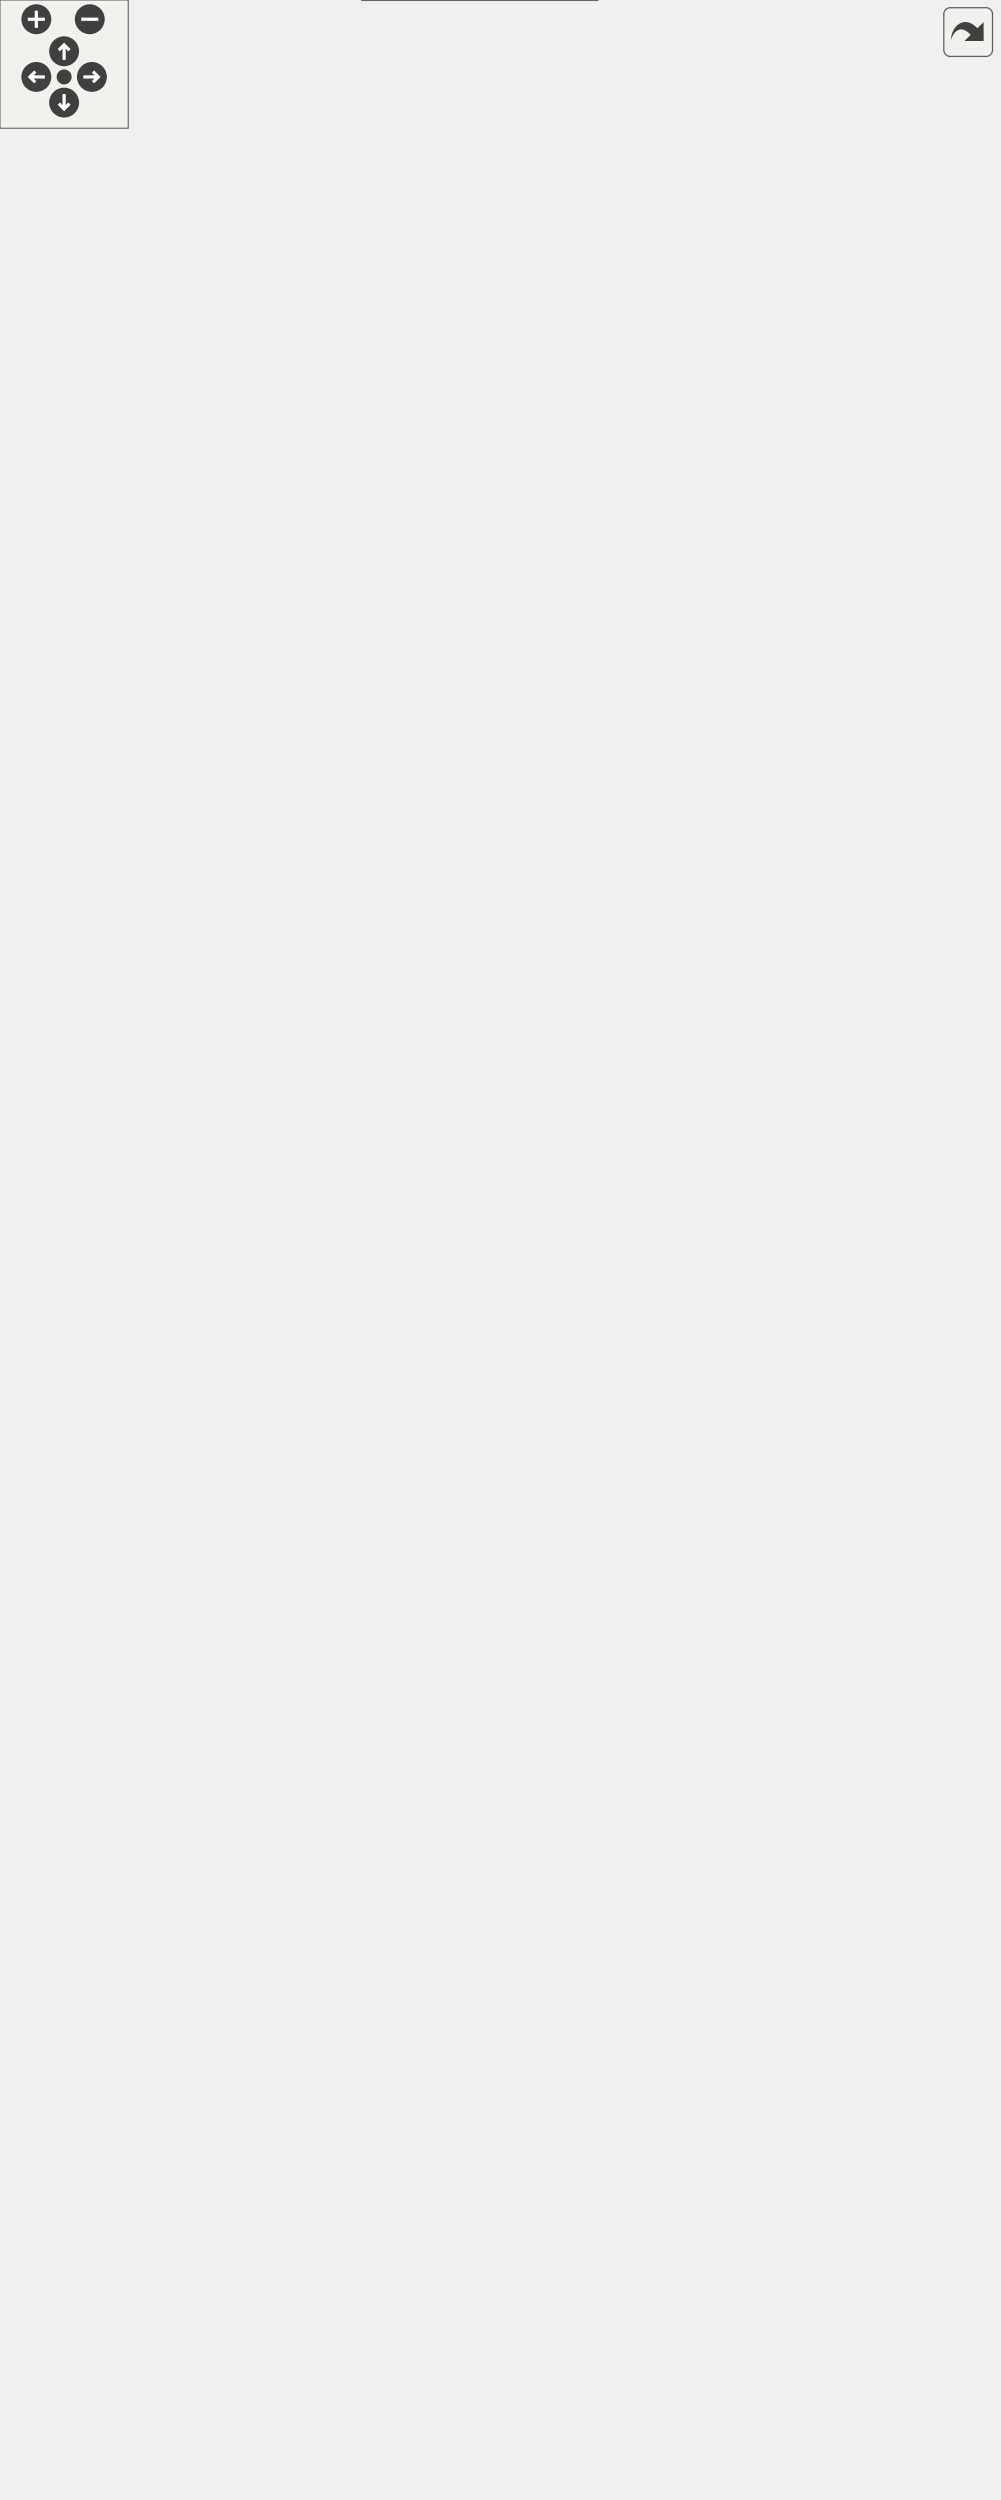
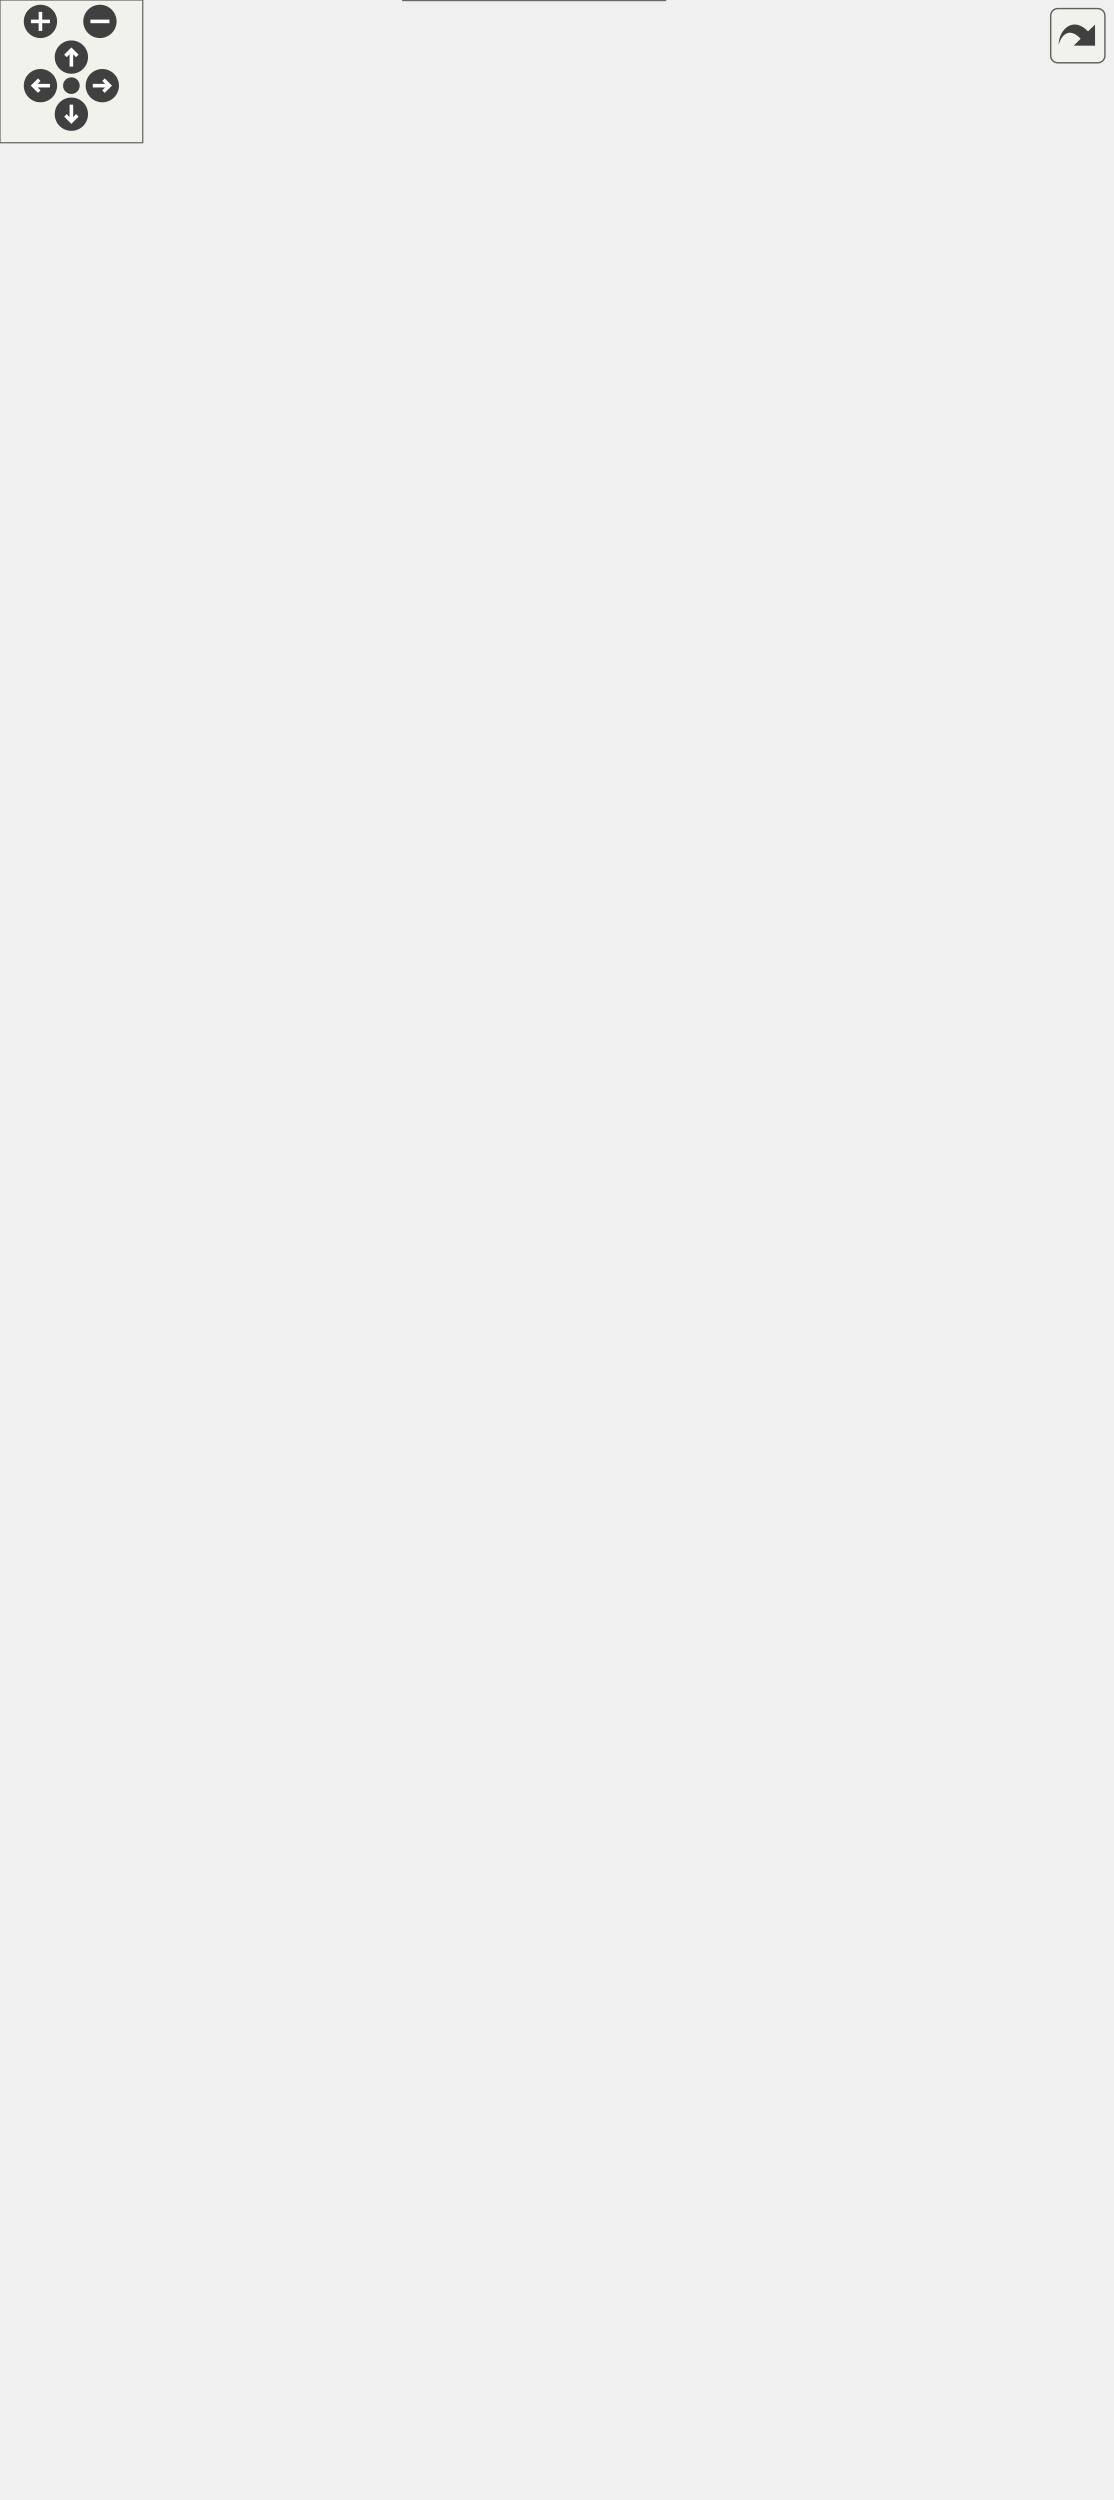
<svg xmlns="http://www.w3.org/2000/svg" xmlns:xlink="http://www.w3.org/1999/xlink" id="main" version="1.1" xml:space="preserve">
  <style type="text/css">
.edge:hover path { stroke: red; }
.edge:hover polygon { stroke: red; fill: red; }
</style>
  <defs>
    <circle id="rim" cx="0" cy="0" r="7" />
    <circle id="rim2" cx="0" cy="0" r="3.5" />
    <g id="zoomPlus">
      <use xlink:href="#rim" fill="#404040">
        <set attributeName="fill" to="#808080" begin="zoomplus.mouseover" end="zoomplus.mouseout" />
      </use>
      <path d="M-4,0h8M0,-4v8" fill="none" stroke="white" stroke-width="1.5" pointer-events="none" />
    </g>
    <g id="zoomMin">
      <use xlink:href="#rim" fill="#404040">
        <set attributeName="fill" to="#808080" begin="zoomminus.mouseover" end="zoomminus.mouseout" />
      </use>
      <path d="M-4,0h8" fill="none" stroke="white" stroke-width="1.5" pointer-events="none" />
    </g>
    <g id="dirArrow">
      <path fill="none" stroke="white" stroke-width="1.5" d="M0,-3.0v7 M-2.5,-0.5L0,-3.0L2.5,-0.5" />
    </g>
    <g id="resetDef">
      <use xlink:href="#rim2" fill="#404040">
        <set attributeName="fill" to="#808080" begin="reset.mouseover" end="reset.mouseout" />
      </use>
    </g>
  </defs>
  <svg id="graph" class="graph">
    <g id="viewport">
      <g id="node1" class="node">
        <g id="a_node1">
          <a xlink:title="This subroutine peruses the patches and depending on the type of geometry associated with a particula...">
-             <polygon fill="#999999" stroke="#666666" points="110,-563.5 0,-563.5 0,-522.5 110,-522.5 110,-563.5" />
-             <text text-anchor="start" x="8" y="-551.5" font-family="Helvetica,sans-Serif" font-size="10.00">m_initial_condition</text>
-             <text text-anchor="start" x="8" y="-540.5" font-family="Helvetica,sans-Serif" font-size="10.00">::s_generate_initial</text>
-             <text text-anchor="middle" x="55" y="-529.5" font-family="Helvetica,sans-Serif" font-size="10.00">_condition</text>
+             <polygon fill="#999999" stroke="#666666" points="110,-515.5 0,-515.5 0,-474.5 110,-474.5 110,-515.5" />
+             <text text-anchor="start" x="8" y="-503.5" font-family="Helvetica,sans-Serif" font-size="10.00">m_initial_condition</text>
+             <text text-anchor="start" x="8" y="-492.5" font-family="Helvetica,sans-Serif" font-size="10.00">::s_generate_initial</text>
+             <text text-anchor="middle" x="55" y="-481.5" font-family="Helvetica,sans-Serif" font-size="10.00">_condition</text>
          </a>
        </g>
      </g>
      <g id="node2" class="node">
        <g id="a_node2">
          <a xlink:href="namespacem__initial__condition.html#a3b4fe978231e74b699695a35fb544236" target="_top" xlink:title="This patch assigns the primitive variables as analytical functions such that the code can be verified...">
-             <polygon fill="white" stroke="#666666" points="279.5,-1109 169.5,-1109 169.5,-1079 279.5,-1079 279.5,-1109" />
-             <text text-anchor="start" x="177.5" y="-1097" font-family="Helvetica,sans-Serif" font-size="10.00">m_initial_condition</text>
-             <text text-anchor="middle" x="224.5" y="-1086" font-family="Helvetica,sans-Serif" font-size="10.00">::s_1d_analytical</text>
+             <polygon fill="white" stroke="#666666" points="279.5,-990 169.5,-990 169.5,-960 279.5,-960 279.5,-990" />
+             <text text-anchor="start" x="177.5" y="-978" font-family="Helvetica,sans-Serif" font-size="10.00">m_initial_condition</text>
+             <text text-anchor="middle" x="224.5" y="-967" font-family="Helvetica,sans-Serif" font-size="10.00">::s_1d_analytical</text>
          </a>
        </g>
      </g>
      <g id="edge1" class="edge">
-         <path fill="none" stroke="#63b8ff" d="M56.72,-563.72C60.2,-651.58 77.93,-992.36 146,-1070 149.99,-1074.55 154.81,-1078.24 160.09,-1081.25" />
-         <polygon fill="#63b8ff" stroke="#63b8ff" points="158.79,-1084.5 169.32,-1085.67 161.82,-1078.19 158.79,-1084.5" />
+         <path fill="none" stroke="#63b8ff" d="M57.32,-515.6C62.83,-595.67 86.63,-885.01 146,-951 150.04,-955.49 154.91,-959.16 160.21,-962.14" />
+         <polygon fill="#63b8ff" stroke="#63b8ff" points="158.93,-965.41 169.47,-966.54 161.94,-959.09 158.93,-965.41" />
      </g>
      <g id="node3" class="node">
        <g id="a_node3">
          <a xlink:href="namespacem__initial__condition.html#a7685befab45f10089fc46907fa4cc049" target="_top" xlink:title=" ">
-             <polygon fill="white" stroke="#666666" points="282,-1061 167,-1061 167,-1031 282,-1031 282,-1061" />
-             <text text-anchor="start" x="175" y="-1049" font-family="Helvetica,sans-Serif" font-size="10.00">m_initial_condition</text>
-             <text text-anchor="middle" x="224.5" y="-1038" font-family="Helvetica,sans-Serif" font-size="10.00">::s_1d_bubble_pulse</text>
+             <polygon fill="white" stroke="#666666" points="282,-942 167,-942 167,-912 282,-912 282,-942" />
+             <text text-anchor="start" x="175" y="-930" font-family="Helvetica,sans-Serif" font-size="10.00">m_initial_condition</text>
+             <text text-anchor="middle" x="224.5" y="-919" font-family="Helvetica,sans-Serif" font-size="10.00">::s_1d_bubble_pulse</text>
          </a>
        </g>
      </g>
      <g id="edge2" class="edge">
-         <path fill="none" stroke="#63b8ff" d="M57.11,-563.78C61.96,-646.63 83.85,-952.29 146,-1022 149.34,-1025.75 153.25,-1028.91 157.51,-1031.59" />
-         <polygon fill="#63b8ff" stroke="#63b8ff" points="156.19,-1034.85 166.67,-1036.43 159.46,-1028.66 156.19,-1034.85" />
+         <path fill="none" stroke="#63b8ff" d="M57.85,-515.71C64.91,-590.45 92.53,-844.88 146,-903 149.4,-906.69 153.35,-909.82 157.64,-912.47" />
+         <polygon fill="#63b8ff" stroke="#63b8ff" points="156.35,-915.75 166.84,-917.27 159.59,-909.55 156.35,-915.75" />
      </g>
      <g id="node4" class="node">
        <g id="a_node4">
          <a xlink:href="namespacem__initial__condition.html#a50f5727753c025d26925640a19259102" target="_top" xlink:title="This patch assigns the primitive variables as analytical functions such that the code can be verified...">
-             <polygon fill="white" stroke="#666666" points="279.5,-1013 169.5,-1013 169.5,-983 279.5,-983 279.5,-1013" />
-             <text text-anchor="start" x="177.5" y="-1001" font-family="Helvetica,sans-Serif" font-size="10.00">m_initial_condition</text>
-             <text text-anchor="middle" x="224.5" y="-990" font-family="Helvetica,sans-Serif" font-size="10.00">::s_2d_analytical</text>
+             <polygon fill="white" stroke="#666666" points="279.5,-894 169.5,-894 169.5,-864 279.5,-864 279.5,-894" />
+             <text text-anchor="start" x="177.5" y="-882" font-family="Helvetica,sans-Serif" font-size="10.00">m_initial_condition</text>
+             <text text-anchor="middle" x="224.5" y="-871" font-family="Helvetica,sans-Serif" font-size="10.00">::s_2d_analytical</text>
          </a>
        </g>
      </g>
      <g id="edge3" class="edge">
-         <path fill="none" stroke="#63b8ff" d="M57.57,-563.53C63.85,-640.69 89.67,-912.09 146,-974 150.01,-978.41 154.81,-982.01 160.02,-984.96" />
-         <polygon fill="#63b8ff" stroke="#63b8ff" points="158.61,-988.16 169.14,-989.33 161.63,-981.85 158.61,-988.16" />
+         <path fill="none" stroke="#63b8ff" d="M58.52,-515.87C67.27,-584.96 98.4,-804.69 146,-855 150.09,-859.33 154.95,-862.88 160.2,-865.79" />
+         <polygon fill="#63b8ff" stroke="#63b8ff" points="158.82,-869.01 169.36,-870.12 161.81,-862.68 158.82,-869.01" />
      </g>
      <g id="node5" class="node">
        <g id="a_node5">
          <a xlink:href="namespacem__initial__condition.html#abb87c531b4d42302dd22863b95a7cdb2" target="_top" xlink:title="This patch assigns the primitive variables as analytical functions such that the code can be verified...">
-             <polygon fill="white" stroke="#666666" points="279.5,-222 169.5,-222 169.5,-192 279.5,-192 279.5,-222" />
-             <text text-anchor="start" x="177.5" y="-210" font-family="Helvetica,sans-Serif" font-size="10.00">m_initial_condition</text>
-             <text text-anchor="middle" x="224.5" y="-199" font-family="Helvetica,sans-Serif" font-size="10.00">::s_3d_analytical</text>
+             <polygon fill="white" stroke="#666666" points="279.5,-558 169.5,-558 169.5,-528 279.5,-528 279.5,-558" />
+             <text text-anchor="start" x="177.5" y="-546" font-family="Helvetica,sans-Serif" font-size="10.00">m_initial_condition</text>
+             <text text-anchor="middle" x="224.5" y="-535" font-family="Helvetica,sans-Serif" font-size="10.00">::s_3d_analytical</text>
          </a>
        </g>
      </g>
      <g id="edge4" class="edge">
-         <path fill="none" stroke="#63b8ff" d="M55.65,-522.24C55.88,-466.89 64.29,-314.32 146,-231 150.01,-226.91 154.69,-223.52 159.74,-220.7" />
-         <polygon fill="#63b8ff" stroke="#63b8ff" points="161.63,-223.68 169.16,-216.23 158.62,-217.36 161.63,-223.68" />
+         <path fill="none" stroke="#63b8ff" d="M110.38,-510.58C126.67,-515.25 144.66,-520.41 161.41,-525.21" />
+         <polygon fill="#63b8ff" stroke="#63b8ff" points="160.52,-528.59 171.1,-527.98 162.45,-521.86 160.52,-528.59" />
      </g>
      <g id="node7" class="node">
        <g id="a_node7">
          <a xlink:href="namespacem__initial__condition.html#aea2bf07e8890b1a108f2f891609174c9" target="_top" xlink:title=" ">
-             <polygon fill="white" stroke="#666666" points="279.5,-917 169.5,-917 169.5,-887 279.5,-887 279.5,-917" />
-             <text text-anchor="start" x="177.5" y="-905" font-family="Helvetica,sans-Serif" font-size="10.00">m_initial_condition</text>
-             <text text-anchor="middle" x="224.5" y="-894" font-family="Helvetica,sans-Serif" font-size="10.00">::s_3dvarcircle</text>
+             <polygon fill="white" stroke="#666666" points="279.5,-798 169.5,-798 169.5,-768 279.5,-768 279.5,-798" />
+             <text text-anchor="start" x="177.5" y="-786" font-family="Helvetica,sans-Serif" font-size="10.00">m_initial_condition</text>
+             <text text-anchor="middle" x="224.5" y="-775" font-family="Helvetica,sans-Serif" font-size="10.00">::s_3dvarcircle</text>
          </a>
        </g>
      </g>
      <g id="edge6" class="edge">
-         <path fill="none" stroke="#63b8ff" d="M55.16,-563.56C53.96,-621.42 58.7,-787.33 146,-878 150.13,-882.29 155.01,-885.82 160.28,-888.72" />
-         <polygon fill="#63b8ff" stroke="#63b8ff" points="158.91,-891.94 169.45,-893.03 161.89,-885.61 158.91,-891.94" />
+         <path fill="none" stroke="#63b8ff" d="M56.94,-515.82C60.3,-565.25 75.69,-690.65 146,-759 150.21,-763.09 155.09,-766.48 160.33,-769.3" />
+         <polygon fill="#63b8ff" stroke="#63b8ff" points="158.87,-772.48 169.41,-773.51 161.82,-766.13 158.87,-772.48" />
      </g>
      <g id="node8" class="node">
        <g id="a_node8">
          <a xlink:href="namespacem__initial__condition.html#a75d13cb7c7c4f88e8b532cf7e7dda498" target="_top" xlink:title="The circular patch is a 2D geometry that may be used, for example, in creating a bubble or a droplet....">
-             <polygon fill="white" stroke="#666666" points="279.5,-869 169.5,-869 169.5,-839 279.5,-839 279.5,-869" />
-             <text text-anchor="start" x="177.5" y="-857" font-family="Helvetica,sans-Serif" font-size="10.00">m_initial_condition</text>
-             <text text-anchor="middle" x="224.5" y="-846" font-family="Helvetica,sans-Serif" font-size="10.00">::s_circle</text>
+             <polygon fill="white" stroke="#666666" points="279.5,-750 169.5,-750 169.5,-720 279.5,-720 279.5,-750" />
+             <text text-anchor="start" x="177.5" y="-738" font-family="Helvetica,sans-Serif" font-size="10.00">m_initial_condition</text>
+             <text text-anchor="middle" x="224.5" y="-727" font-family="Helvetica,sans-Serif" font-size="10.00">::s_circle</text>
          </a>
        </g>
      </g>
      <g id="edge7" class="edge">
-         <path fill="none" stroke="#63b8ff" d="M56.26,-563.64C58.07,-615.86 70.17,-754.44 146,-830 150.15,-834.14 155.01,-837.57 160.22,-840.41" />
-         <polygon fill="#63b8ff" stroke="#63b8ff" points="158.74,-843.58 169.28,-844.65 161.71,-837.24 158.74,-843.58" />
+         <path fill="none" stroke="#63b8ff" d="M58.7,-515.55C65.42,-558.27 86.8,-657.14 146,-711 150.17,-714.79 154.92,-717.98 159.99,-720.67" />
+         <polygon fill="#63b8ff" stroke="#63b8ff" points="158.81,-723.99 169.36,-724.99 161.74,-717.63 158.81,-723.99" />
      </g>
      <g id="node9" class="node">
        <g id="a_node9">
-           <a xlink:href="namespacem__variables__conversion.html#a589fffc2fe084855ea9e86935f1916b1" target="_top" xlink:title="Converts the conservative variables to the primitive ones.">
-             <polygon fill="white" stroke="#666666" points="293.5,-820.5 155.5,-820.5 155.5,-779.5 293.5,-779.5 293.5,-820.5" />
-             <text text-anchor="start" x="163.5" y="-808.5" font-family="Helvetica,sans-Serif" font-size="10.00">m_variables_conversion</text>
-             <text text-anchor="start" x="163.5" y="-797.5" font-family="Helvetica,sans-Serif" font-size="10.00">::s_convert_conservative</text>
-             <text text-anchor="middle" x="224.5" y="-786.5" font-family="Helvetica,sans-Serif" font-size="10.00">_to_primitive_variables</text>
+           <a xlink:href="namespacem__initial__condition.html#a2297a9b98d2478b3594083197bd9b8b5" target="_top" xlink:title="The cuboidal patch is a 3D geometry that may be used, for example, in creating a solid boundary,...">
+             <polygon fill="white" stroke="#666666" points="279.5,-270 169.5,-270 169.5,-240 279.5,-240 279.5,-270" />
+             <text text-anchor="start" x="177.5" y="-258" font-family="Helvetica,sans-Serif" font-size="10.00">m_initial_condition</text>
+             <text text-anchor="middle" x="224.5" y="-247" font-family="Helvetica,sans-Serif" font-size="10.00">::s_cuboid</text>
          </a>
        </g>
      </g>
      <g id="edge8" class="edge">
-         <path fill="none" stroke="#63b8ff" d="M58.51,-563.71C64.92,-607.85 85.89,-711.95 146,-771 146.79,-771.78 147.61,-772.54 148.45,-773.28" />
-         <polygon fill="#63b8ff" stroke="#63b8ff" points="146.42,-776.13 156.5,-779.4 150.66,-770.56 146.42,-776.13" />
+         <path fill="none" stroke="#63b8ff" d="M58.7,-474.45C65.42,-431.73 86.8,-332.86 146,-279 150.17,-275.21 154.92,-272.02 159.99,-269.33" />
+         <polygon fill="#63b8ff" stroke="#63b8ff" points="161.74,-272.37 169.36,-265.01 158.81,-266.01 161.74,-272.37" />
      </g>
      <g id="node10" class="node">
        <g id="a_node10">
-           <a xlink:href="namespacem__variables__conversion.html#a63d50d6771031b79117f2aba60e0cca3" target="_top" xlink:title="Converts the primitive variables to the conservative ones. Used when initializing patches.">
-             <polygon fill="white" stroke="#666666" points="299.5,-761.5 149.5,-761.5 149.5,-720.5 299.5,-720.5 299.5,-761.5" />
-             <text text-anchor="start" x="157.5" y="-749.5" font-family="Helvetica,sans-Serif" font-size="10.00">m_variables_conversion</text>
-             <text text-anchor="start" x="157.5" y="-738.5" font-family="Helvetica,sans-Serif" font-size="10.00">::s_convert_primitive</text>
-             <text text-anchor="middle" x="224.5" y="-727.5" font-family="Helvetica,sans-Serif" font-size="10.00">_to_conservative_variables</text>
-           </a>
-         </g>
-       </g>
-       <g id="edge9" class="edge">
-         <path fill="none" stroke="#63b8ff" d="M61.81,-563.54C72.71,-598.5 99.4,-669.79 146,-711 147.5,-712.33 149.06,-713.6 150.68,-714.81" />
-         <polygon fill="#63b8ff" stroke="#63b8ff" points="148.9,-717.83 159.17,-720.46 152.78,-712.01 148.9,-717.83" />
+           <a xlink:href="namespacem__initial__condition.html#af834c631376de6906fb6b002df70ce49" target="_top" xlink:title="The cylindrical patch is a 3D geometry that may be used, for example, in setting up a cylindrical sol...">
+             <polygon fill="white" stroke="#666666" points="279.5,-222 169.5,-222 169.5,-192 279.5,-192 279.5,-222" />
+             <text text-anchor="start" x="177.5" y="-210" font-family="Helvetica,sans-Serif" font-size="10.00">m_initial_condition</text>
+             <text text-anchor="middle" x="224.5" y="-199" font-family="Helvetica,sans-Serif" font-size="10.00">::s_cylinder</text>
+           </a>
+         </g>
+       </g>
+       <g id="edge10" class="edge">
+         <path fill="none" stroke="#63b8ff" d="M56.94,-474.18C60.3,-424.75 75.69,-299.35 146,-231 150.21,-226.91 155.09,-223.52 160.33,-220.7" />
+         <polygon fill="#63b8ff" stroke="#63b8ff" points="161.82,-223.87 169.41,-216.49 158.87,-217.52 161.82,-223.87" />
      </g>
      <g id="node11" class="node">
        <g id="a_node11">
-           <a xlink:href="namespacem__initial__condition.html#a2297a9b98d2478b3594083197bd9b8b5" target="_top" xlink:title="The cuboidal patch is a 3D geometry that may be used, for example, in creating a solid boundary,...">
-             <polygon fill="white" stroke="#666666" points="279.5,-965 169.5,-965 169.5,-935 279.5,-935 279.5,-965" />
-             <text text-anchor="start" x="177.5" y="-953" font-family="Helvetica,sans-Serif" font-size="10.00">m_initial_condition</text>
-             <text text-anchor="middle" x="224.5" y="-942" font-family="Helvetica,sans-Serif" font-size="10.00">::s_cuboid</text>
-           </a>
-         </g>
-       </g>
-       <g id="edge10" class="edge">
-         <path fill="none" stroke="#63b8ff" d="M58.16,-563.68C66.07,-635.39 95.57,-871.93 146,-926 150.06,-930.35 154.9,-933.93 160.14,-936.85" />
-         <polygon fill="#63b8ff" stroke="#63b8ff" points="158.74,-940.07 169.28,-941.2 161.75,-933.74 158.74,-940.07" />
-       </g>
-       <g id="node12" class="node">
-         <g id="a_node12">
-           <a xlink:href="namespacem__initial__condition.html#af834c631376de6906fb6b002df70ce49" target="_top" xlink:title="The cylindrical patch is a 3D geometry that may be used, for example, in setting up a cylindrical sol...">
-             <polygon fill="white" stroke="#666666" points="279.5,-702 169.5,-702 169.5,-672 279.5,-672 279.5,-702" />
-             <text text-anchor="start" x="177.5" y="-690" font-family="Helvetica,sans-Serif" font-size="10.00">m_initial_condition</text>
-             <text text-anchor="middle" x="224.5" y="-679" font-family="Helvetica,sans-Serif" font-size="10.00">::s_cylinder</text>
-           </a>
-         </g>
-       </g>
-       <g id="edge12" class="edge">
-         <path fill="none" stroke="#63b8ff" d="M66.14,-563.55C80.37,-590.31 108.75,-636.75 146,-663 150.28,-666.02 154.95,-668.66 159.81,-670.98" />
-         <polygon fill="#63b8ff" stroke="#63b8ff" points="158.76,-674.34 169.33,-675.05 161.51,-667.9 158.76,-674.34" />
-       </g>
-       <g id="node13" class="node">
-         <g id="a_node13">
          <a xlink:href="namespacem__initial__condition.html#a5e999ad19f23f5f2b059b80e49c0a086" target="_top" xlink:title="The elliptical patch is a 2D geometry. The geometry of the patch is well-defined when its centroid an...">
            <polygon fill="white" stroke="#666666" points="279.5,-606 169.5,-606 169.5,-576 279.5,-576 279.5,-606" />
            <text text-anchor="start" x="177.5" y="-594" font-family="Helvetica,sans-Serif" font-size="10.00">m_initial_condition</text>
            <text text-anchor="middle" x="224.5" y="-583" font-family="Helvetica,sans-Serif" font-size="10.00">::s_ellipse</text>
          </a>
        </g>
      </g>
-       <g id="edge14" class="edge">
-         <path fill="none" stroke="#63b8ff" d="M110.38,-558.58C126.67,-563.25 144.66,-568.41 161.41,-573.21" />
-         <polygon fill="#63b8ff" stroke="#63b8ff" points="160.52,-576.59 171.1,-575.98 162.45,-569.86 160.52,-576.59" />
-       </g>
-       <g id="node14" class="node">
-         <g id="a_node14">
+       <g id="edge12" class="edge">
+         <path fill="none" stroke="#63b8ff" d="M76.92,-515.55C94.19,-531.53 120.01,-553.22 146,-567 150.47,-569.37 155.22,-571.55 160.07,-573.55" />
+         <polygon fill="#63b8ff" stroke="#63b8ff" points="158.91,-576.85 169.5,-577.15 161.41,-570.31 158.91,-576.85" />
+       </g>
+       <g id="node12" class="node">
+         <g id="a_node12">
          <a xlink:href="namespacem__initial__condition.html#a524f37de8423b7943c22c5d105eda922" target="_top" xlink:title="The ellipsoidal patch is a 3D geometry. The geometry of the patch is well-defined when its centroid a...">
-             <polygon fill="white" stroke="#666666" points="279.5,-654 169.5,-654 169.5,-624 279.5,-624 279.5,-654" />
-             <text text-anchor="start" x="177.5" y="-642" font-family="Helvetica,sans-Serif" font-size="10.00">m_initial_condition</text>
-             <text text-anchor="middle" x="224.5" y="-631" font-family="Helvetica,sans-Serif" font-size="10.00">::s_ellipsoid</text>
-           </a>
-         </g>
-       </g>
-       <g id="edge15" class="edge">
-         <path fill="none" stroke="#63b8ff" d="M76.92,-563.55C94.19,-579.53 120.01,-601.22 146,-615 150.47,-617.37 155.22,-619.55 160.07,-621.55" />
-         <polygon fill="#63b8ff" stroke="#63b8ff" points="158.91,-624.85 169.5,-625.15 161.41,-618.31 158.91,-624.85" />
-       </g>
-       <g id="node15" class="node">
-         <g id="a_node15">
+             <polygon fill="white" stroke="#666666" points="279.5,-846 169.5,-846 169.5,-816 279.5,-816 279.5,-846" />
+             <text text-anchor="start" x="177.5" y="-834" font-family="Helvetica,sans-Serif" font-size="10.00">m_initial_condition</text>
+             <text text-anchor="middle" x="224.5" y="-823" font-family="Helvetica,sans-Serif" font-size="10.00">::s_ellipsoid</text>
+           </a>
+         </g>
+       </g>
+       <g id="edge13" class="edge">
+         <path fill="none" stroke="#63b8ff" d="M55.65,-515.76C55.88,-571.11 64.29,-723.68 146,-807 150.01,-811.09 154.69,-814.48 159.74,-817.3" />
+         <polygon fill="#63b8ff" stroke="#63b8ff" points="158.62,-820.64 169.16,-821.77 161.63,-814.32 158.62,-820.64" />
+       </g>
+       <g id="node13" class="node">
+         <g id="a_node13">
          <a xlink:href="namespacem__initial__condition.html#ab329077796ad7579df0a96543263150d" target="_top" xlink:title="The isentropic vortex is a 2D geometry that may be used, for example, to generate an isentropic flow ...">
            <polygon fill="white" stroke="#666666" points="283.5,-510 165.5,-510 165.5,-480 283.5,-480 283.5,-510" />
            <text text-anchor="start" x="173.5" y="-498" font-family="Helvetica,sans-Serif" font-size="10.00">m_initial_condition</text>
            <text text-anchor="middle" x="224.5" y="-487" font-family="Helvetica,sans-Serif" font-size="10.00">::s_isentropic_vortex</text>
          </a>
        </g>
      </g>
-       <g id="edge17" class="edge">
-         <path fill="none" stroke="#63b8ff" d="M110.38,-527.42C126.67,-522.75 144.66,-517.59 161.41,-512.79" />
-         <polygon fill="#63b8ff" stroke="#63b8ff" points="162.45,-516.14 171.1,-510.02 160.52,-509.41 162.45,-516.14" />
-       </g>
-       <g id="node16" class="node">
-         <g id="a_node16">
+       <g id="edge15" class="edge">
+         <path fill="none" stroke="#63b8ff" d="M110.38,-495C124.66,-495 140.25,-495 155.16,-495" />
+         <polygon fill="#63b8ff" stroke="#63b8ff" points="155.35,-498.5 165.35,-495 155.35,-491.5 155.35,-498.5" />
+       </g>
+       <g id="node14" class="node">
+         <g id="a_node14">
          <a xlink:href="namespacem__initial__condition.html#a3be32c8ee8a7dffae734d063200471e8" target="_top" xlink:title="The line segment patch is a 1D geometry that may be used, for example, in creating a Riemann problem....">
            <polygon fill="white" stroke="#666666" points="279.5,-462 169.5,-462 169.5,-432 279.5,-432 279.5,-462" />
            <text text-anchor="start" x="177.5" y="-450" font-family="Helvetica,sans-Serif" font-size="10.00">m_initial_condition</text>
            <text text-anchor="middle" x="224.5" y="-439" font-family="Helvetica,sans-Serif" font-size="10.00">::s_line_segment</text>
          </a>
        </g>
      </g>
-       <g id="edge18" class="edge">
-         <path fill="none" stroke="#63b8ff" d="M76.92,-522.45C94.19,-506.47 120.01,-484.78 146,-471 150.47,-468.63 155.22,-466.45 160.07,-464.45" />
-         <polygon fill="#63b8ff" stroke="#63b8ff" points="161.41,-467.69 169.5,-460.85 158.91,-461.15 161.41,-467.69" />
-       </g>
-       <g id="node17" class="node">
-         <g id="a_node17">
+       <g id="edge16" class="edge">
+         <path fill="none" stroke="#63b8ff" d="M110.38,-479.42C126.67,-474.75 144.66,-469.59 161.41,-464.79" />
+         <polygon fill="#63b8ff" stroke="#63b8ff" points="162.45,-468.14 171.1,-462.02 160.52,-461.41 162.45,-468.14" />
+       </g>
+       <g id="node15" class="node">
+         <g id="a_node15">
          <a xlink:href="namespacem__initial__condition.html#afef3f507e182798fcfd7aecc52878fc9" target="_top" xlink:title=" ">
            <polygon fill="white" stroke="#666666" points="279.5,-414 169.5,-414 169.5,-384 279.5,-384 279.5,-414" />
            <text text-anchor="start" x="177.5" y="-402" font-family="Helvetica,sans-Serif" font-size="10.00">m_initial_condition</text>
            <text text-anchor="middle" x="224.5" y="-391" font-family="Helvetica,sans-Serif" font-size="10.00">::s_perturb_sphere</text>
          </a>
        </g>
      </g>
-       <g id="edge19" class="edge">
-         <path fill="none" stroke="#63b8ff" d="M66.14,-522.45C80.37,-495.69 108.75,-449.25 146,-423 150.28,-419.98 154.95,-417.34 159.81,-415.02" />
-         <polygon fill="#63b8ff" stroke="#63b8ff" points="161.51,-418.1 169.33,-410.95 158.76,-411.66 161.51,-418.1" />
-       </g>
-       <g id="node18" class="node">
-         <g id="a_node18">
+       <g id="edge17" class="edge">
+         <path fill="none" stroke="#63b8ff" d="M76.92,-474.45C94.19,-458.47 120.01,-436.78 146,-423 150.47,-420.63 155.22,-418.45 160.07,-416.45" />
+         <polygon fill="#63b8ff" stroke="#63b8ff" points="161.41,-419.69 169.5,-412.85 158.91,-413.15 161.41,-419.69" />
+       </g>
+       <g id="node16" class="node">
+         <g id="a_node16">
          <a xlink:href="namespacem__initial__condition.html#ab66e3b04024a8ae7327857b1b265bc27" target="_top" xlink:title=" ">
            <polygon fill="white" stroke="#666666" points="303,-366 146,-366 146,-336 303,-336 303,-366" />
            <text text-anchor="start" x="154" y="-354" font-family="Helvetica,sans-Serif" font-size="10.00">m_initial_condition</text>
            <text text-anchor="middle" x="224.5" y="-343" font-family="Helvetica,sans-Serif" font-size="10.00">::s_perturb_surrounding_flow</text>
          </a>
        </g>
      </g>
-       <g id="edge20" class="edge">
-         <path fill="none" stroke="#63b8ff" d="M61.44,-522.4C71.83,-487.01 97.88,-414.68 146,-375 147.55,-373.72 149.16,-372.51 150.84,-371.37" />
-         <polygon fill="#63b8ff" stroke="#63b8ff" points="152.79,-374.28 159.6,-366.16 149.21,-368.26 152.79,-374.28" />
-       </g>
-       <g id="node19" class="node">
-         <g id="a_node19">
+       <g id="edge18" class="edge">
+         <path fill="none" stroke="#63b8ff" d="M66.14,-474.45C80.37,-447.69 108.75,-401.25 146,-375 148.12,-373.51 150.33,-372.11 152.61,-370.79" />
+         <polygon fill="#63b8ff" stroke="#63b8ff" points="154.41,-373.81 161.71,-366.13 151.22,-367.58 154.41,-373.81" />
+       </g>
+       <g id="node17" class="node">
+         <g id="a_node17">
          <a xlink:href="namespacem__initial__condition.html#a9c54a1e384e94493914688f9a2a2cf14" target="_top" xlink:title="The rectangular patch is a 2D geometry that may be used, for example, in creating a solid boundary,...">
            <polygon fill="white" stroke="#666666" points="279.5,-318 169.5,-318 169.5,-288 279.5,-288 279.5,-318" />
            <text text-anchor="start" x="177.5" y="-306" font-family="Helvetica,sans-Serif" font-size="10.00">m_initial_condition</text>
            <text text-anchor="middle" x="224.5" y="-295" font-family="Helvetica,sans-Serif" font-size="10.00">::s_rectangle</text>
          </a>
        </g>
      </g>
-       <g id="edge21" class="edge">
-         <path fill="none" stroke="#63b8ff" d="M58.7,-522.45C65.42,-479.73 86.8,-380.86 146,-327 150.17,-323.21 154.92,-320.02 159.99,-317.33" />
-         <polygon fill="#63b8ff" stroke="#63b8ff" points="161.74,-320.37 169.36,-313.01 158.81,-314.01 161.74,-320.37" />
-       </g>
-       <g id="node20" class="node">
-         <g id="a_node20">
+       <g id="edge19" class="edge">
+         <path fill="none" stroke="#63b8ff" d="M61.44,-474.4C71.83,-439.01 97.88,-366.68 146,-327 150.28,-323.47 155.07,-320.46 160.13,-317.89" />
+         <polygon fill="#63b8ff" stroke="#63b8ff" points="161.74,-321 169.44,-313.73 158.89,-314.61 161.74,-321" />
+       </g>
+       <g id="node18" class="node">
+         <g id="a_node18">
          <a xlink:href="namespacem__initial__condition.html#a9037159f591341d05fa5fb23fe82bc2c" target="_top" xlink:title="The spherical patch is a 3D geometry that may be used, for example, in creating a bubble or a droplet...">
-             <polygon fill="white" stroke="#666666" points="279.5,-558 169.5,-558 169.5,-528 279.5,-528 279.5,-558" />
-             <text text-anchor="start" x="177.5" y="-546" font-family="Helvetica,sans-Serif" font-size="10.00">m_initial_condition</text>
-             <text text-anchor="middle" x="224.5" y="-535" font-family="Helvetica,sans-Serif" font-size="10.00">::s_sphere</text>
-           </a>
-         </g>
-       </g>
-       <g id="edge22" class="edge">
-         <path fill="none" stroke="#63b8ff" d="M110.38,-543C125.9,-543 142.95,-543 159.01,-543" />
-         <polygon fill="#63b8ff" stroke="#63b8ff" points="159.39,-546.5 169.39,-543 159.39,-539.5 159.39,-546.5" />
-       </g>
-       <g id="node21" class="node">
-         <g id="a_node21">
+             <polygon fill="white" stroke="#666666" points="279.5,-702 169.5,-702 169.5,-672 279.5,-672 279.5,-702" />
+             <text text-anchor="start" x="177.5" y="-690" font-family="Helvetica,sans-Serif" font-size="10.00">m_initial_condition</text>
+             <text text-anchor="middle" x="224.5" y="-679" font-family="Helvetica,sans-Serif" font-size="10.00">::s_sphere</text>
+           </a>
+         </g>
+       </g>
+       <g id="edge20" class="edge">
+         <path fill="none" stroke="#63b8ff" d="M61.44,-515.6C71.83,-550.99 97.88,-623.32 146,-663 150.28,-666.53 155.07,-669.54 160.13,-672.11" />
+         <polygon fill="#63b8ff" stroke="#63b8ff" points="158.89,-675.39 169.44,-676.27 161.74,-669 158.89,-675.39" />
+       </g>
+       <g id="node19" class="node">
+         <g id="a_node19">
          <a xlink:href="namespacem__initial__condition.html#af17f90ba4a3878feb6e38bc8d66cb950" target="_top" xlink:title="This patch generates the shape of the spherical harmonics as a perturbation to a perfect sphere.">
            <polygon fill="white" stroke="#666666" points="288.5,-174 160.5,-174 160.5,-144 288.5,-144 288.5,-174" />
            <text text-anchor="start" x="168.5" y="-162" font-family="Helvetica,sans-Serif" font-size="10.00">m_initial_condition</text>
            <text text-anchor="middle" x="224.5" y="-151" font-family="Helvetica,sans-Serif" font-size="10.00">::s_spherical_harmonic</text>
          </a>
        </g>
      </g>
-       <g id="edge24" class="edge">
-         <path fill="none" stroke="#63b8ff" d="M58.52,-522.13C67.27,-453.04 98.4,-233.31 146,-183 147.82,-181.08 149.79,-179.3 151.88,-177.67" />
-         <polygon fill="#63b8ff" stroke="#63b8ff" points="154.02,-180.46 160.47,-172.06 150.19,-174.6 154.02,-180.46" />
-       </g>
-       <g id="node23" class="node">
-         <g id="a_node23">
+       <g id="edge22" class="edge">
+         <path fill="none" stroke="#63b8ff" d="M55.65,-474.24C55.88,-418.89 64.29,-266.32 146,-183 147.81,-181.15 149.76,-179.45 151.82,-177.87" />
+         <polygon fill="#63b8ff" stroke="#63b8ff" points="153.76,-180.79 160.26,-172.42 149.96,-174.91 153.76,-180.79" />
+       </g>
+       <g id="node21" class="node">
+         <g id="a_node21">
          <a xlink:href="namespacem__initial__condition.html#ac4540baa01372eb3df51b268769fa6fc" target="_top" xlink:title="The spiral patch is a 2D geometry that may be used, The geometry of the patch is well-defined when it...">
            <polygon fill="white" stroke="#666666" points="279.5,-78 169.5,-78 169.5,-48 279.5,-48 279.5,-78" />
            <text text-anchor="start" x="177.5" y="-66" font-family="Helvetica,sans-Serif" font-size="10.00">m_initial_condition</text>
            <text text-anchor="middle" x="224.5" y="-55" font-family="Helvetica,sans-Serif" font-size="10.00">::s_spiral</text>
          </a>
        </g>
      </g>
-       <g id="edge27" class="edge">
-         <path fill="none" stroke="#63b8ff" d="M57.32,-522.4C62.83,-442.33 86.63,-152.99 146,-87 150.04,-82.51 154.91,-78.84 160.21,-75.86" />
-         <polygon fill="#63b8ff" stroke="#63b8ff" points="161.94,-78.91 169.47,-71.46 158.93,-72.59 161.94,-78.91" />
-       </g>
-       <g id="node25" class="node">
-         <g id="a_node25">
+       <g id="edge25" class="edge">
+         <path fill="none" stroke="#63b8ff" d="M57.85,-474.29C64.91,-399.55 92.53,-145.12 146,-87 150.03,-82.62 154.85,-79.03 160.07,-76.09" />
+         <polygon fill="#63b8ff" stroke="#63b8ff" points="161.68,-79.2 169.2,-71.73 158.67,-72.88 161.68,-79.2" />
+       </g>
+       <g id="node23" class="node">
+         <g id="a_node23">
          <a xlink:href="namespacem__initial__condition.html#ab056c04c30f55423904517abe61ebd99" target="_top" xlink:title="The swept line patch is a 2D geometry that may be used, for example, in creating a solid boundary,...">
            <polygon fill="white" stroke="#666666" points="279.5,-126 169.5,-126 169.5,-96 279.5,-96 279.5,-126" />
            <text text-anchor="start" x="177.5" y="-114" font-family="Helvetica,sans-Serif" font-size="10.00">m_initial_condition</text>
            <text text-anchor="middle" x="224.5" y="-103" font-family="Helvetica,sans-Serif" font-size="10.00">::s_sweep_line</text>
          </a>
        </g>
      </g>
-       <g id="edge30" class="edge">
-         <path fill="none" stroke="#63b8ff" d="M57.85,-522.29C64.91,-447.55 92.53,-193.12 146,-135 150.03,-130.62 154.85,-127.03 160.07,-124.09" />
-         <polygon fill="#63b8ff" stroke="#63b8ff" points="161.68,-127.2 169.2,-119.73 158.67,-120.88 161.68,-127.2" />
-       </g>
-       <g id="node26" class="node">
-         <g id="a_node26">
+       <g id="edge28" class="edge">
+         <path fill="none" stroke="#63b8ff" d="M58.52,-474.13C67.27,-405.04 98.4,-185.31 146,-135 150.09,-130.67 154.95,-127.12 160.2,-124.21" />
+         <polygon fill="#63b8ff" stroke="#63b8ff" points="161.81,-127.32 169.36,-119.88 158.82,-120.99 161.81,-127.32" />
+       </g>
+       <g id="node24" class="node">
+         <g id="a_node24">
          <a xlink:href="namespacem__initial__condition.html#a51f30d0a86584bdc757c22ebf7993e88" target="_top" xlink:title="The swept plane patch is a 3D geometry that may be used, for example, in creating a solid boundary,...">
-             <polygon fill="white" stroke="#666666" points="279.5,-270 169.5,-270 169.5,-240 279.5,-240 279.5,-270" />
-             <text text-anchor="start" x="177.5" y="-258" font-family="Helvetica,sans-Serif" font-size="10.00">m_initial_condition</text>
-             <text text-anchor="middle" x="224.5" y="-247" font-family="Helvetica,sans-Serif" font-size="10.00">::s_sweep_plane</text>
-           </a>
-         </g>
-       </g>
-       <g id="edge31" class="edge">
-         <path fill="none" stroke="#63b8ff" d="M56.94,-522.18C60.3,-472.75 75.69,-347.35 146,-279 150.21,-274.91 155.09,-271.52 160.33,-268.7" />
-         <polygon fill="#63b8ff" stroke="#63b8ff" points="161.82,-271.87 169.41,-264.49 158.87,-265.52 161.82,-271.87" />
-       </g>
-       <g id="node27" class="node">
-         <g id="a_node27">
+             <polygon fill="white" stroke="#666666" points="279.5,-654 169.5,-654 169.5,-624 279.5,-624 279.5,-654" />
+             <text text-anchor="start" x="177.5" y="-642" font-family="Helvetica,sans-Serif" font-size="10.00">m_initial_condition</text>
+             <text text-anchor="middle" x="224.5" y="-631" font-family="Helvetica,sans-Serif" font-size="10.00">::s_sweep_plane</text>
+           </a>
+         </g>
+       </g>
+       <g id="edge29" class="edge">
+         <path fill="none" stroke="#63b8ff" d="M66.14,-515.55C80.37,-542.31 108.75,-588.75 146,-615 150.28,-618.02 154.95,-620.66 159.81,-622.98" />
+         <polygon fill="#63b8ff" stroke="#63b8ff" points="158.76,-626.34 169.33,-627.05 161.51,-619.9 158.76,-626.34" />
+       </g>
+       <g id="node25" class="node">
+         <g id="a_node25">
          <a xlink:href="namespacem__initial__condition.html#a3e1c1480513e75b444ce7a77ed0fe598" target="_top" xlink:title="The varcircle patch is a 2D geometry that may be used . It generatres an annulus.">
            <polygon fill="white" stroke="#666666" points="279.5,-30 169.5,-30 169.5,0 279.5,0 279.5,-30" />
            <text text-anchor="start" x="177.5" y="-18" font-family="Helvetica,sans-Serif" font-size="10.00">m_initial_condition</text>
            <text text-anchor="middle" x="224.5" y="-7" font-family="Helvetica,sans-Serif" font-size="10.00">::s_varcircle</text>
          </a>
        </g>
      </g>
-       <g id="edge33" class="edge">
-         <path fill="none" stroke="#63b8ff" d="M56.9,-522.32C61.01,-436.92 80.75,-112.86 146,-39 150,-34.47 154.84,-30.78 160.12,-27.79" />
-         <polygon fill="#63b8ff" stroke="#63b8ff" points="161.85,-30.84 169.36,-23.36 158.83,-24.52 161.85,-30.84" />
+       <g id="edge31" class="edge">
+         <path fill="none" stroke="#63b8ff" d="M57.32,-474.4C62.83,-394.33 86.63,-104.99 146,-39 150.04,-34.51 154.91,-30.84 160.21,-27.86" />
+         <polygon fill="#63b8ff" stroke="#63b8ff" points="161.94,-30.91 169.47,-23.46 158.93,-24.59 161.94,-30.91" />
      </g>
      <g id="node6" class="node">
        <g id="a_node6">
          <a xlink:href="namespacem__initial__condition.html#a791e5fa466dd15343882711c91bae63d" target="_top" xlink:title=" ">
            <polygon fill="white" stroke="#666666" points="465.5,-563.5 340.5,-563.5 340.5,-522.5 465.5,-522.5 465.5,-563.5" />
            <text text-anchor="start" x="348.5" y="-551.5" font-family="Helvetica,sans-Serif" font-size="10.00">m_initial_condition</text>
            <text text-anchor="start" x="348.5" y="-540.5" font-family="Helvetica,sans-Serif" font-size="10.00">::s_convert_cylindrical</text>
            <text text-anchor="middle" x="403" y="-529.5" font-family="Helvetica,sans-Serif" font-size="10.00">_to_cartesian_coord</text>
          </a>
        </g>
      </g>
      <g id="edge5" class="edge">
+         <path fill="none" stroke="#63b8ff" d="M279.9,-543C295.75,-543 313.32,-543 330.08,-543" />
+         <polygon fill="#63b8ff" stroke="#63b8ff" points="330.38,-546.5 340.38,-543 330.38,-539.5 330.38,-546.5" />
+       </g>
+       <g id="edge9" class="edge">
+         <path fill="none" stroke="#63b8ff" d="M279.82,-264.81C288.32,-268.22 296.44,-272.81 303,-279 370.6,-342.76 392.38,-457.14 399.13,-512" />
+         <polygon fill="#63b8ff" stroke="#63b8ff" points="395.67,-512.6 400.28,-522.14 402.63,-511.81 395.67,-512.6" />
+       </g>
+       <g id="edge11" class="edge">
        <path fill="none" stroke="#63b8ff" d="M279.7,-216.37C288.31,-219.83 296.5,-224.55 303,-231 381.74,-309.2 397.96,-449.64 401.22,-511.86" />
        <polygon fill="#63b8ff" stroke="#63b8ff" points="397.74,-512.36 401.68,-522.19 404.73,-512.05 397.74,-512.36" />
      </g>
-       <g id="edge11" class="edge">
-         <path fill="none" stroke="#63b8ff" d="M279.6,-941.08C288.33,-937.58 296.58,-932.73 303,-926 352.11,-874.51 386.57,-655.48 397.93,-573.84" />
-         <polygon fill="#63b8ff" stroke="#63b8ff" points="401.43,-574.08 399.32,-563.7 394.5,-573.13 401.43,-574.08" />
-       </g>
-       <g id="edge13" class="edge">
+       <g id="edge14" class="edge">
+         <path fill="none" stroke="#63b8ff" d="M279.82,-821.19C288.32,-817.78 296.44,-813.19 303,-807 370.6,-743.24 392.38,-628.86 399.13,-574" />
+         <polygon fill="#63b8ff" stroke="#63b8ff" points="402.63,-574.19 400.28,-563.86 395.67,-573.4 402.63,-574.19" />
+       </g>
+       <g id="edge21" class="edge">
        <path fill="none" stroke="#63b8ff" d="M279.88,-674.61C287.99,-671.53 295.98,-667.71 303,-663 338.27,-639.35 367.56,-599.49 384.91,-572.25" />
        <polygon fill="#63b8ff" stroke="#63b8ff" points="388.02,-573.87 390.33,-563.53 382.08,-570.18 388.02,-573.87" />
      </g>
-       <g id="edge16" class="edge">
-         <path fill="none" stroke="#63b8ff" d="M279.76,-624.71C287.72,-621.89 295.7,-618.66 303,-615 327.16,-602.89 351.75,-585.04 370.38,-570.15" />
-         <polygon fill="#63b8ff" stroke="#63b8ff" points="372.69,-572.78 378.24,-563.76 368.27,-567.35 372.69,-572.78" />
-       </g>
      <g id="edge23" class="edge">
-         <path fill="none" stroke="#63b8ff" d="M279.9,-543C295.75,-543 313.32,-543 330.08,-543" />
-         <polygon fill="#63b8ff" stroke="#63b8ff" points="330.38,-546.5 340.38,-543 330.38,-539.5 330.38,-546.5" />
-       </g>
-       <g id="edge25" class="edge">
        <path fill="none" stroke="#63b8ff" d="M288.8,-172.37C294.03,-175.25 298.88,-178.75 303,-183 393.11,-276.03 402.87,-443.15 402.81,-512.03" />
        <polygon fill="#63b8ff" stroke="#63b8ff" points="399.31,-512.19 402.73,-522.21 406.31,-512.24 399.31,-512.19" />
      </g>
-       <g id="node22" class="node">
-         <g id="a_node22">
+       <g id="node20" class="node">
+         <g id="a_node20">
          <a xlink:href="namespacem__initial__condition.html#a88d2e8debdc097d4d811fb67d6fbc880" target="_top" xlink:title=" ">
            <polygon fill="white" stroke="#666666" points="465.5,-179.5 340.5,-179.5 340.5,-138.5 465.5,-138.5 465.5,-179.5" />
            <text text-anchor="start" x="348.5" y="-167.5" font-family="Helvetica,sans-Serif" font-size="10.00">m_initial_condition</text>
            <text text-anchor="start" x="348.5" y="-156.5" font-family="Helvetica,sans-Serif" font-size="10.00">::s_convert_cylindrical</text>
            <text text-anchor="middle" x="403" y="-145.5" font-family="Helvetica,sans-Serif" font-size="10.00">_to_spherical_coord</text>
          </a>
        </g>
      </g>
-       <g id="edge26" class="edge">
+       <g id="edge24" class="edge">
        <path fill="none" stroke="#63b8ff" d="M288.72,-159C302.12,-159 316.36,-159 330.06,-159" />
        <polygon fill="#63b8ff" stroke="#63b8ff" points="330.4,-162.5 340.4,-159 330.4,-155.5 330.4,-162.5" />
      </g>
-       <g id="node24" class="node">
-         <g id="a_node24">
+       <g id="node22" class="node">
+         <g id="a_node22">
          <a xlink:href="namespacem__initial__condition.html#a6bd15d72ae72d7c598bbc3b57cf0b90e" target="_top" xlink:title="Archimedes spiral function.">
            <polygon fill="white" stroke="#666666" points="467,-72.5 339,-72.5 339,-53.5 467,-53.5 467,-72.5" />
            <text text-anchor="middle" x="403" y="-60.5" font-family="Helvetica,sans-Serif" font-size="10.00">m_initial_condition::f_r</text>
          </a>
        </g>
      </g>
-       <g id="edge28" class="edge">
+       <g id="edge26" class="edge">
        <path fill="none" stroke="#63b8ff" d="M279.9,-63C295.33,-63 312.39,-63 328.75,-63" />
        <polygon fill="#63b8ff" stroke="#63b8ff" points="328.82,-66.5 338.82,-63 328.82,-59.5 328.82,-66.5" />
      </g>
-       <g id="edge29" class="edge">
+       <g id="edge27" class="edge">
        <path fill="none" stroke="#63b8ff" d="M375.57,-72.58C362.22,-81.23 371.36,-90.5 403,-90.5 424.26,-90.5 435.36,-86.32 436.31,-80.95" />
        <polygon fill="#63b8ff" stroke="#63b8ff" points="439.05,-78.76 430.43,-72.58 433.32,-82.78 439.05,-78.76" />
      </g>
-       <g id="edge32" class="edge">
-         <path fill="none" stroke="#63b8ff" d="M279.82,-264.81C288.32,-268.22 296.44,-272.81 303,-279 370.6,-342.76 392.38,-457.14 399.13,-512" />
-         <polygon fill="#63b8ff" stroke="#63b8ff" points="395.67,-512.6 400.28,-522.14 402.63,-511.81 395.67,-512.6" />
+       <g id="edge30" class="edge">
+         <path fill="none" stroke="#63b8ff" d="M279.76,-624.71C287.72,-621.89 295.7,-618.66 303,-615 327.16,-602.89 351.75,-585.04 370.38,-570.15" />
+         <polygon fill="#63b8ff" stroke="#63b8ff" points="372.69,-572.78 378.24,-563.76 368.27,-567.35 372.69,-572.78" />
      </g>
    </g>
  </svg>
  <g id="navigator" transform="translate(0 0)" fill="#404254">
    <rect fill="#f2f5e9" fill-opacity="0.5" stroke="#606060" stroke-width=".5" x="0" y="0" width="60" height="60" />
    <use id="zoomplus" xlink:href="#zoomPlus" x="17" y="9" />
    <use id="zoomminus" xlink:href="#zoomMin" x="42" y="9" />
    <use id="reset" xlink:href="#resetDef" x="30" y="36" />
    <g id="arrowUp" xlink:href="#dirArrow" transform="translate(30 24)">
      <use xlink:href="#rim" fill="#404040">
        <set attributeName="fill" to="#808080" begin="arrowUp.mouseover" end="arrowUp.mouseout" />
      </use>
      <path fill="none" stroke="white" stroke-width="1.5" d="M0,-3.0v7 M-2.5,-0.5L0,-3.0L2.5,-0.5" />
    </g>
    <g id="arrowRight" xlink:href="#dirArrow" transform="rotate(90) translate(36 -43)">
      <use xlink:href="#rim" fill="#404040">
        <set attributeName="fill" to="#808080" begin="arrowRight.mouseover" end="arrowRight.mouseout" />
      </use>
      <path fill="none" stroke="white" stroke-width="1.5" d="M0,-3.0v7 M-2.5,-0.5L0,-3.0L2.5,-0.5" />
    </g>
    <g id="arrowDown" xlink:href="#dirArrow" transform="rotate(180) translate(-30 -48)">
      <use xlink:href="#rim" fill="#404040">
        <set attributeName="fill" to="#808080" begin="arrowDown.mouseover" end="arrowDown.mouseout" />
      </use>
      <path fill="none" stroke="white" stroke-width="1.5" d="M0,-3.0v7 M-2.5,-0.5L0,-3.0L2.5,-0.5" />
    </g>
    <g id="arrowLeft" xlink:href="#dirArrow" transform="rotate(270) translate(-36 17)">
      <use xlink:href="#rim" fill="#404040">
        <set attributeName="fill" to="#808080" begin="arrowLeft.mouseover" end="arrowLeft.mouseout" />
      </use>
      <path fill="none" stroke="white" stroke-width="1.5" d="M0,-3.0v7 M-2.5,-0.5L0,-3.0L2.5,-0.5" />
    </g>
  </g>
  <svg viewBox="0 0 15 15" width="100%" height="30px" preserveAspectRatio="xMaxYMin meet">
    <g id="arrow_out" transform="scale(0.3 0.3)">
      <a xlink:href="namespacem__initial__condition_aa74a70029e3ec0fd3225b369e7c5443e_cgraph_org.svg" target="_base">
        <rect id="button" ry="5" rx="5" y="6" x="6" height="38" width="38" fill="#f2f5e9" fill-opacity="0.5" stroke="#606060" stroke-width="1.0" />
        <path id="arrow" d="M 11.5,31.437 C 11.94,20.098 22.043,11.323 32.159,21.979 L 37.069,17.246 C 37.069,17.246 37.088,32 37.088,32 L 22.16,31.978 C 22.16,31.978 26.998,27.14 26.998,27.14 C 18.529,18.264 13.292,25.23 11.5,31.437 z" style="fill:#404040;" />
      </a>
    </g>
  </svg>
</svg>
